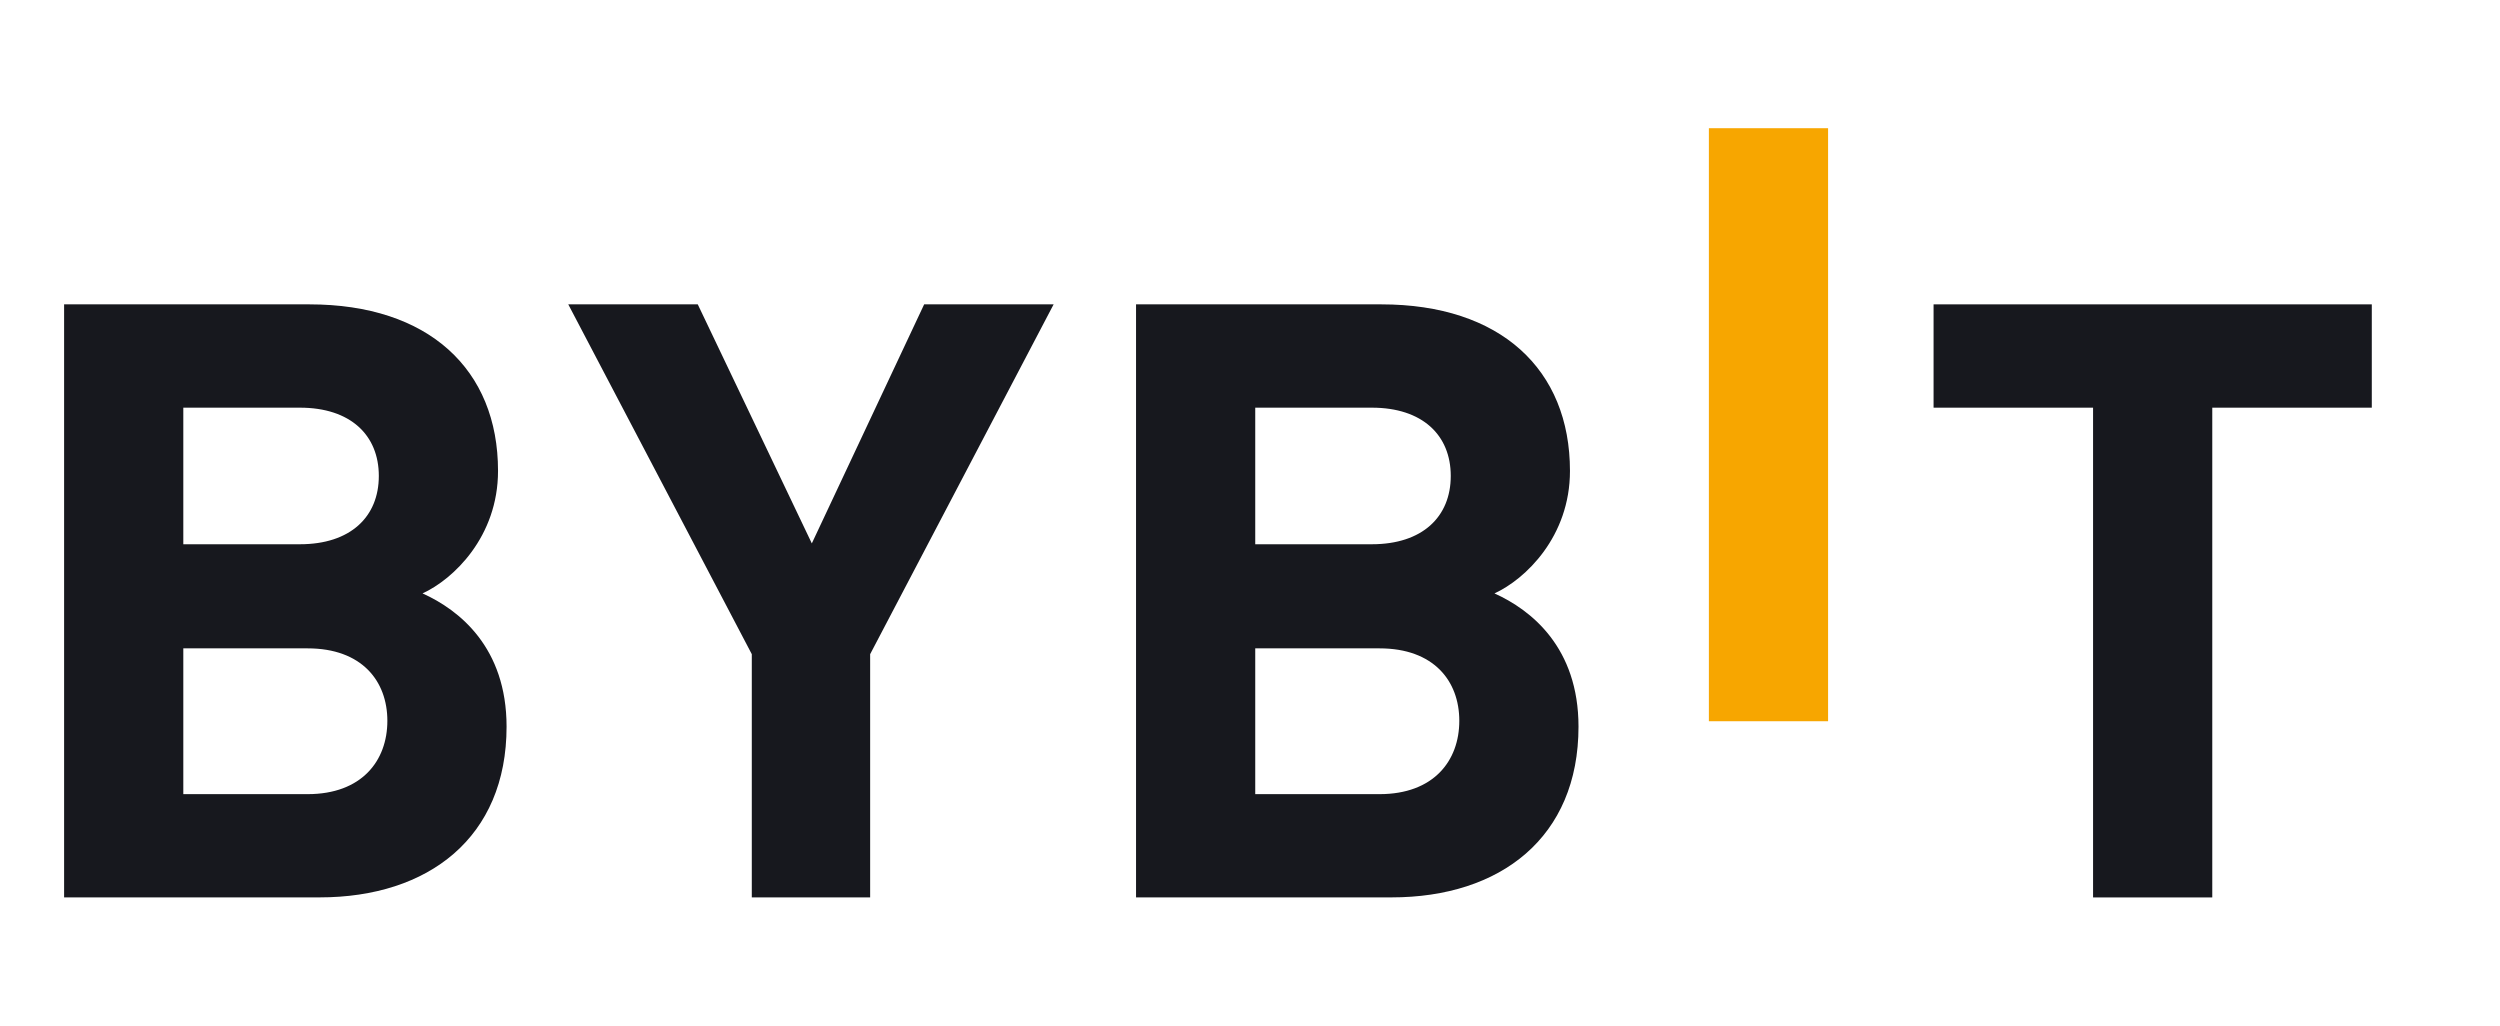
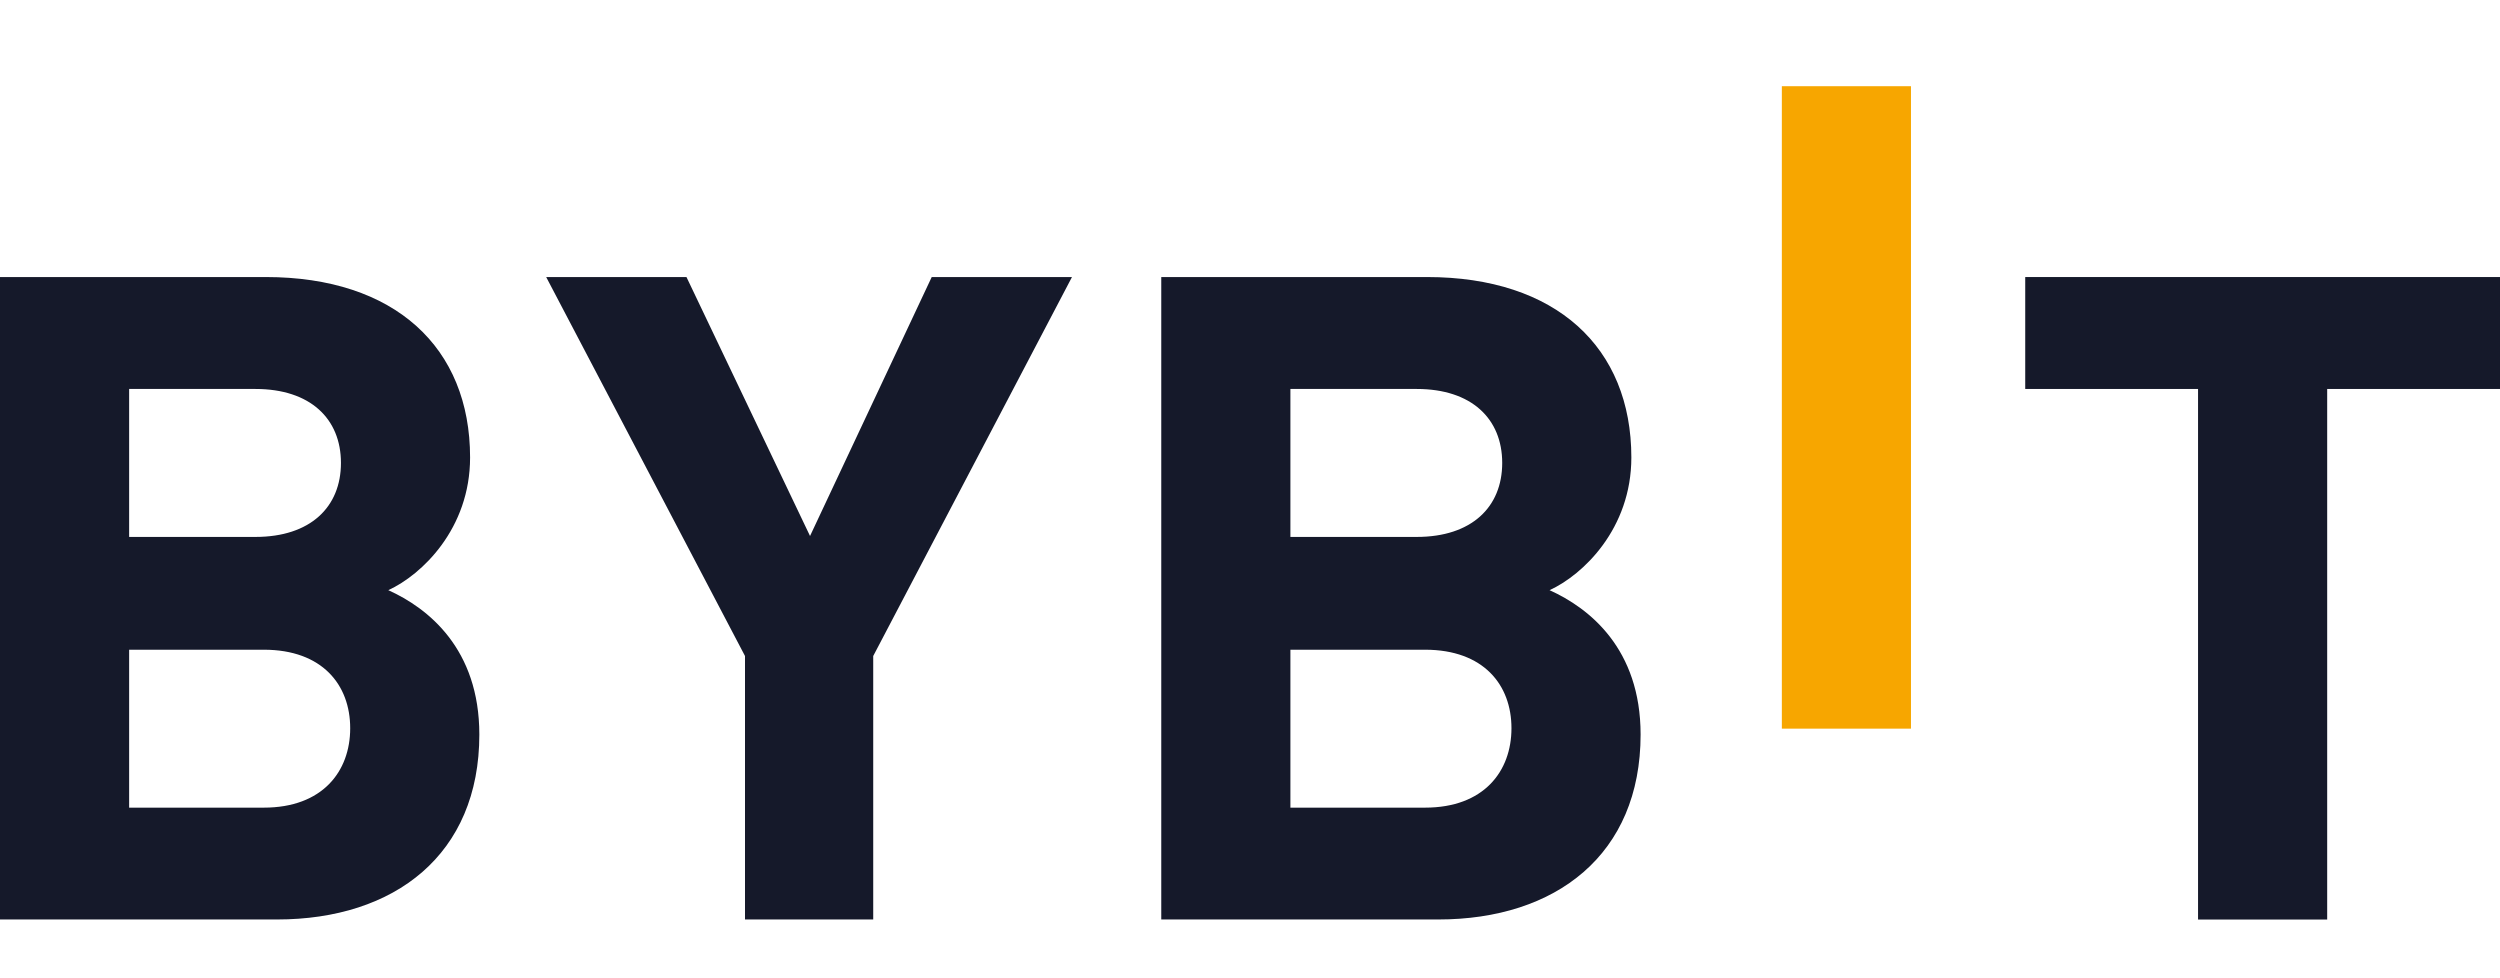
- <svg xmlns="http://www.w3.org/2000/svg" viewBox="90 120 390 160" role="img" aria-label="Bybit">
-   <path fill="#F7A600" d="M356.585 140h18.596v92.512h-18.596z" />
-   <g fill="#17181E" fill-rule="nonzero" transform="matrix(4.13793 0 0 4.13793 100 127.586)">
-     <path d="M9.634 31.998H0V9.641h9.247c4.494 0 7.112 2.449 7.112 6.28 0 2.48-1.682 4.083-2.846 4.617 1.39.627 3.168 2.04 3.168 5.024 0 4.175-2.94 6.436-7.047 6.436zm-.743-18.462H4.494v5.149h4.397c1.907 0 2.974-1.036 2.974-2.575 0-1.538-1.067-2.574-2.974-2.574zm.291 9.074H4.494v5.496h4.688c2.037 0 3.005-1.256 3.005-2.764 0-1.507-.97-2.732-3.005-2.732z" />
-     <path d="M30.388 22.829v9.169h-4.462v-9.169l-6.919-13.188h4.882l4.3 9.012 4.235-9.012h4.881z" />
-     <path d="M50.046 31.998h-9.634V9.641h9.246c4.494 0 7.113 2.449 7.113 6.28 0 2.48-1.682 4.083-2.846 4.617 1.389.627 3.168 2.04 3.168 5.024 0 4.175-2.941 6.436-7.047 6.436zm-.743-18.462h-4.397v5.149h4.397c1.907 0 2.974-1.036 2.974-2.575 0-1.538-1.067-2.574-2.974-2.574zm.29 9.074h-4.687v5.496h4.687c2.038 0 3.006-1.256 3.006-2.764 0-1.507-.968-2.732-3.006-2.732z" />
-     <path d="M80.986 13.536v18.464h-4.494V13.536h-6.013V9.641h16.521v3.895z" />
-   </g>
+ <svg xmlns="http://www.w3.org/2000/svg" width="87" height="34" viewBox="0 0 87 34" fill="none">
+   <path d="M62.008 25.357V3H66.502V25.357H62.008Z" fill="#F7A600" />
+   <path d="M9.634 31.998H0V9.641H9.247C13.741 9.641 16.359 12.09 16.359 15.921C16.359 18.401 14.677 20.004 13.513 20.538C14.903 21.165 16.681 22.578 16.681 25.562C16.681 29.737 13.741 31.998 9.634 31.998ZM8.891 13.536H4.494V18.685H8.891C10.798 18.685 11.865 17.649 11.865 16.11C11.865 14.572 10.798 13.536 8.891 13.536ZM9.182 22.61H4.494V28.106H9.182C11.219 28.106 12.187 26.85 12.187 25.342C12.187 23.835 11.217 22.61 9.182 22.61Z" fill="#15192A" />
+   <path d="M30.388 22.829V31.998H25.926V22.829L19.007 9.641H23.889L28.189 18.653L32.424 9.641H37.305L30.388 22.829Z" fill="#15192A" />
+   <path d="M50.046 31.998H40.412V9.641H49.658C54.152 9.641 56.771 12.09 56.771 15.921C56.771 18.401 55.089 20.004 53.925 20.538C55.314 21.165 57.093 22.578 57.093 25.562C57.093 29.737 54.152 31.998 50.046 31.998ZM49.303 13.536H44.906V18.685H49.303C51.21 18.685 52.277 17.649 52.277 16.11C52.277 14.572 51.21 13.536 49.303 13.536ZM49.593 22.61H44.906V28.106H49.593C51.63 28.106 52.599 26.85 52.599 25.342C52.599 23.835 51.63 22.61 49.593 22.61Z" fill="#15192A" />
+   <path d="M80.986 13.536V32H76.492V13.536H70.478V9.641H87V13.536H80.986Z" fill="#15192A" />
</svg>
